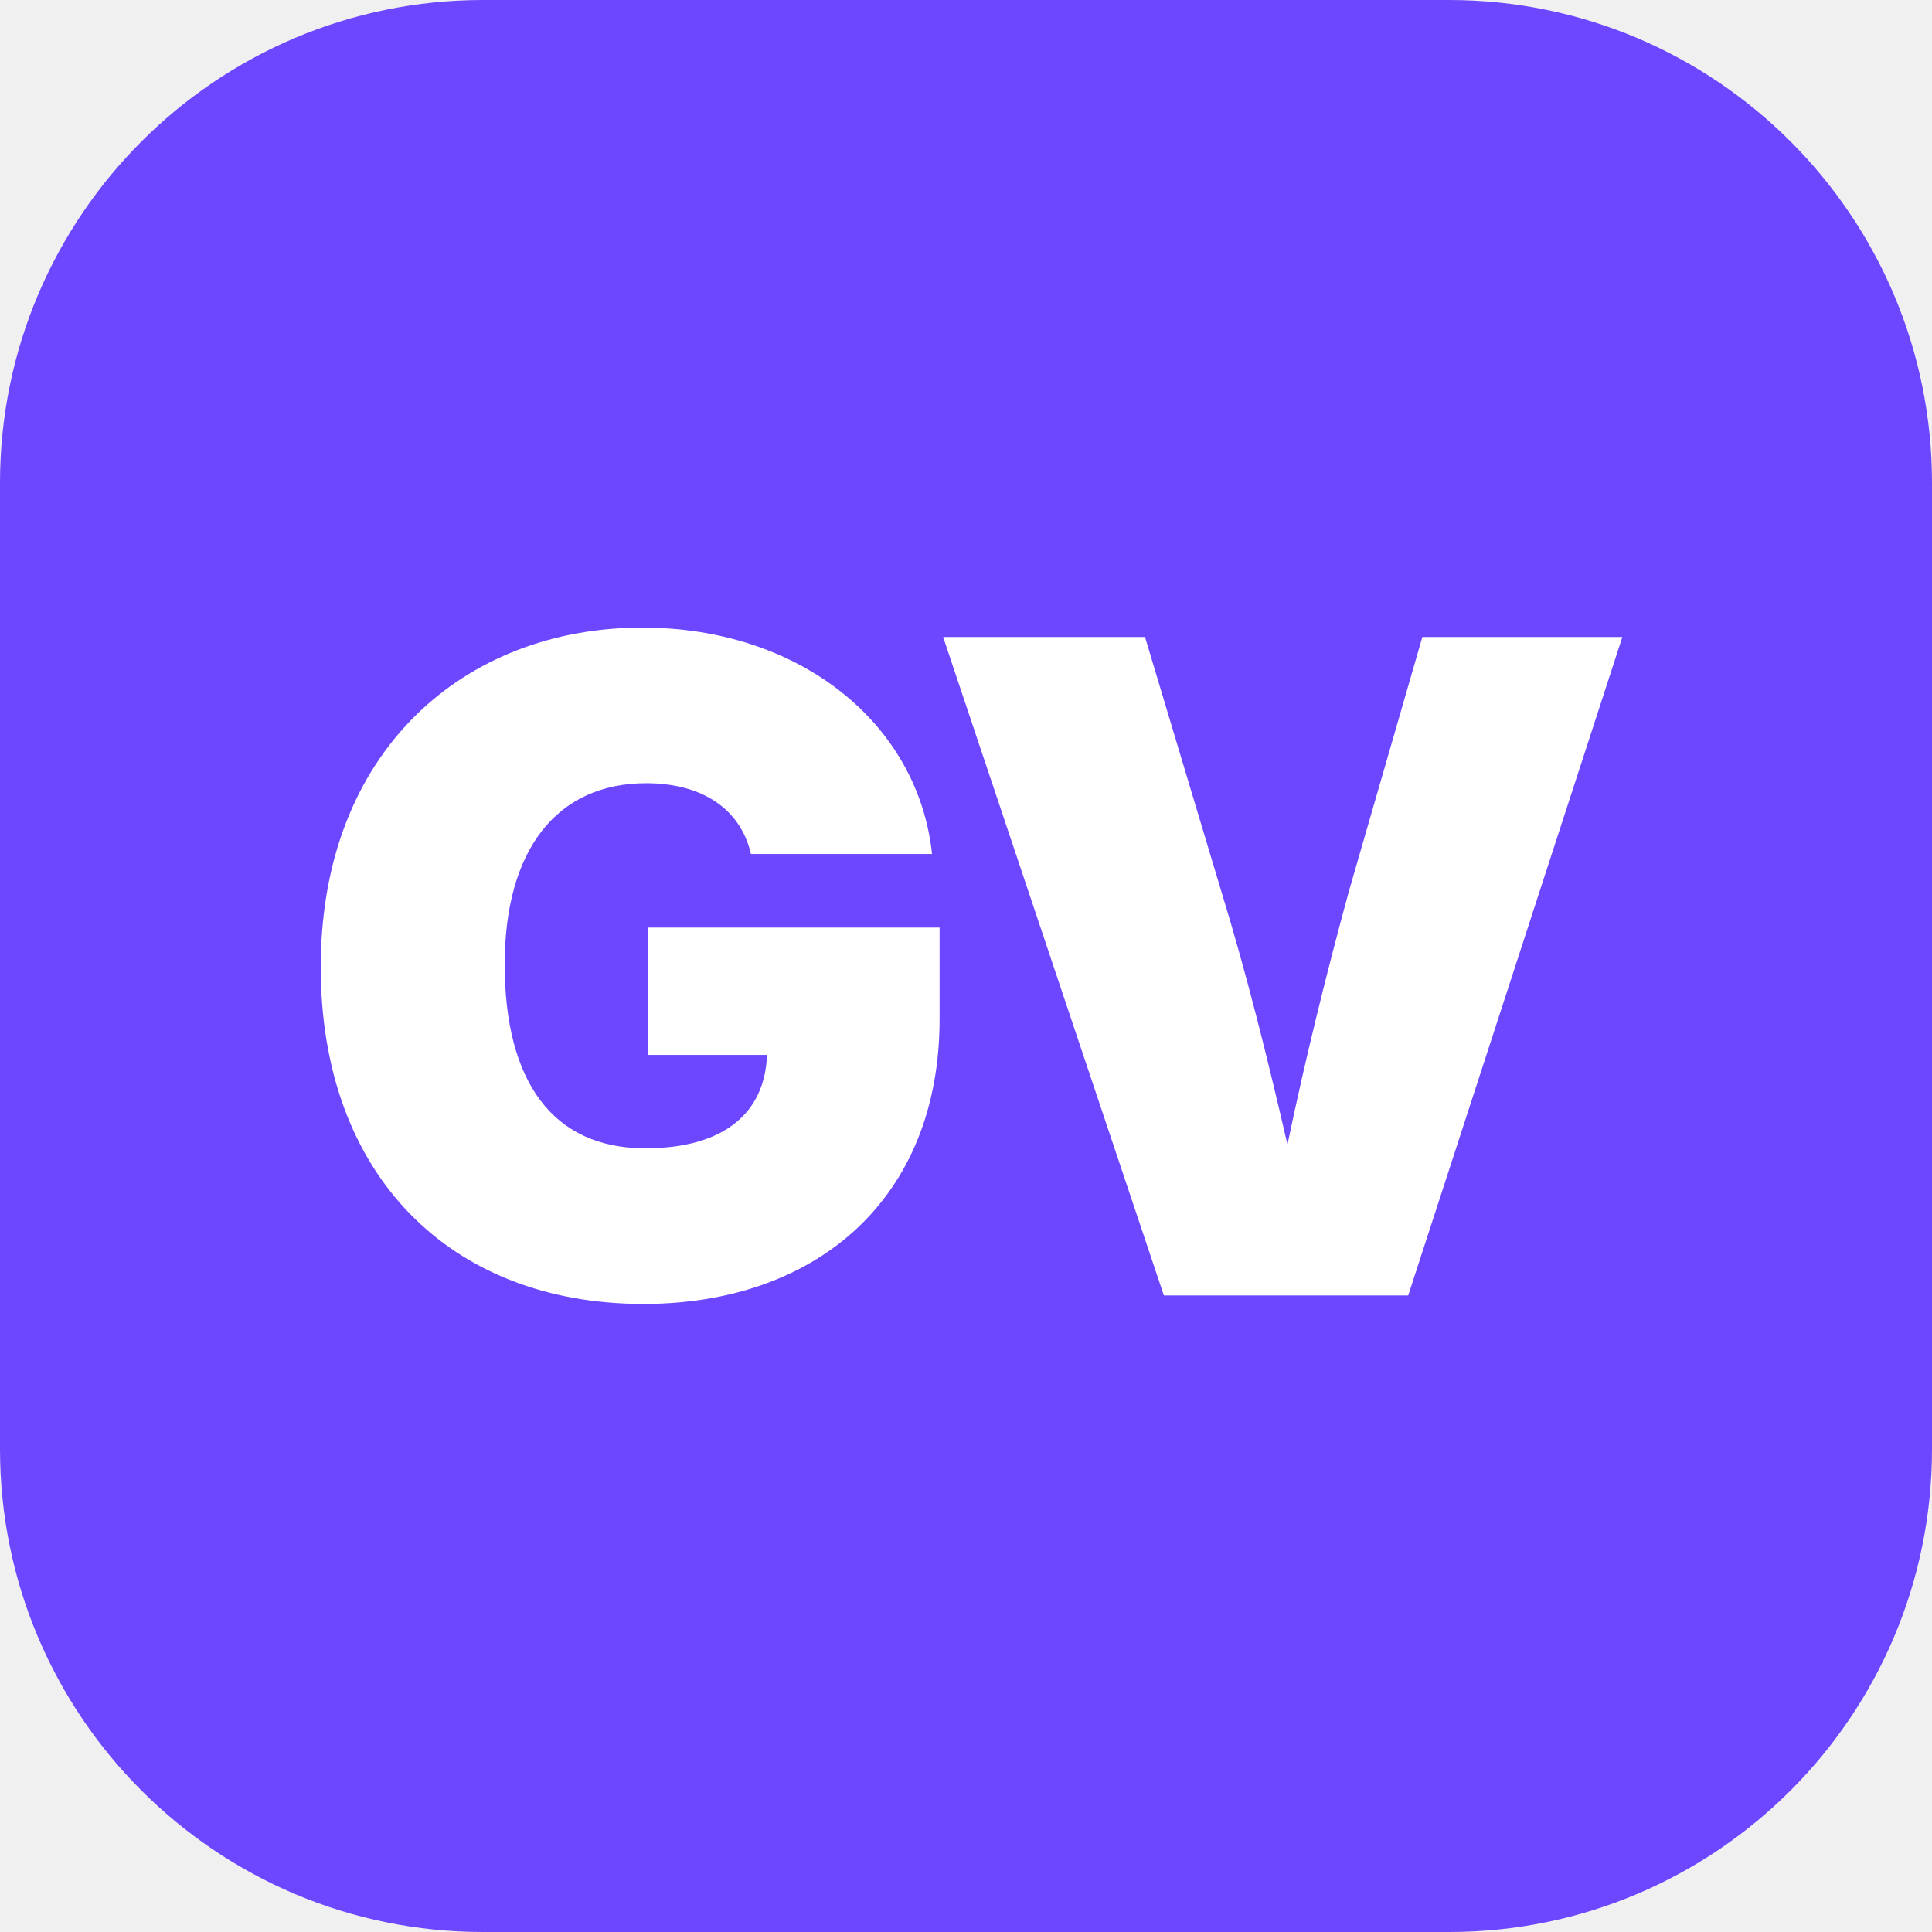
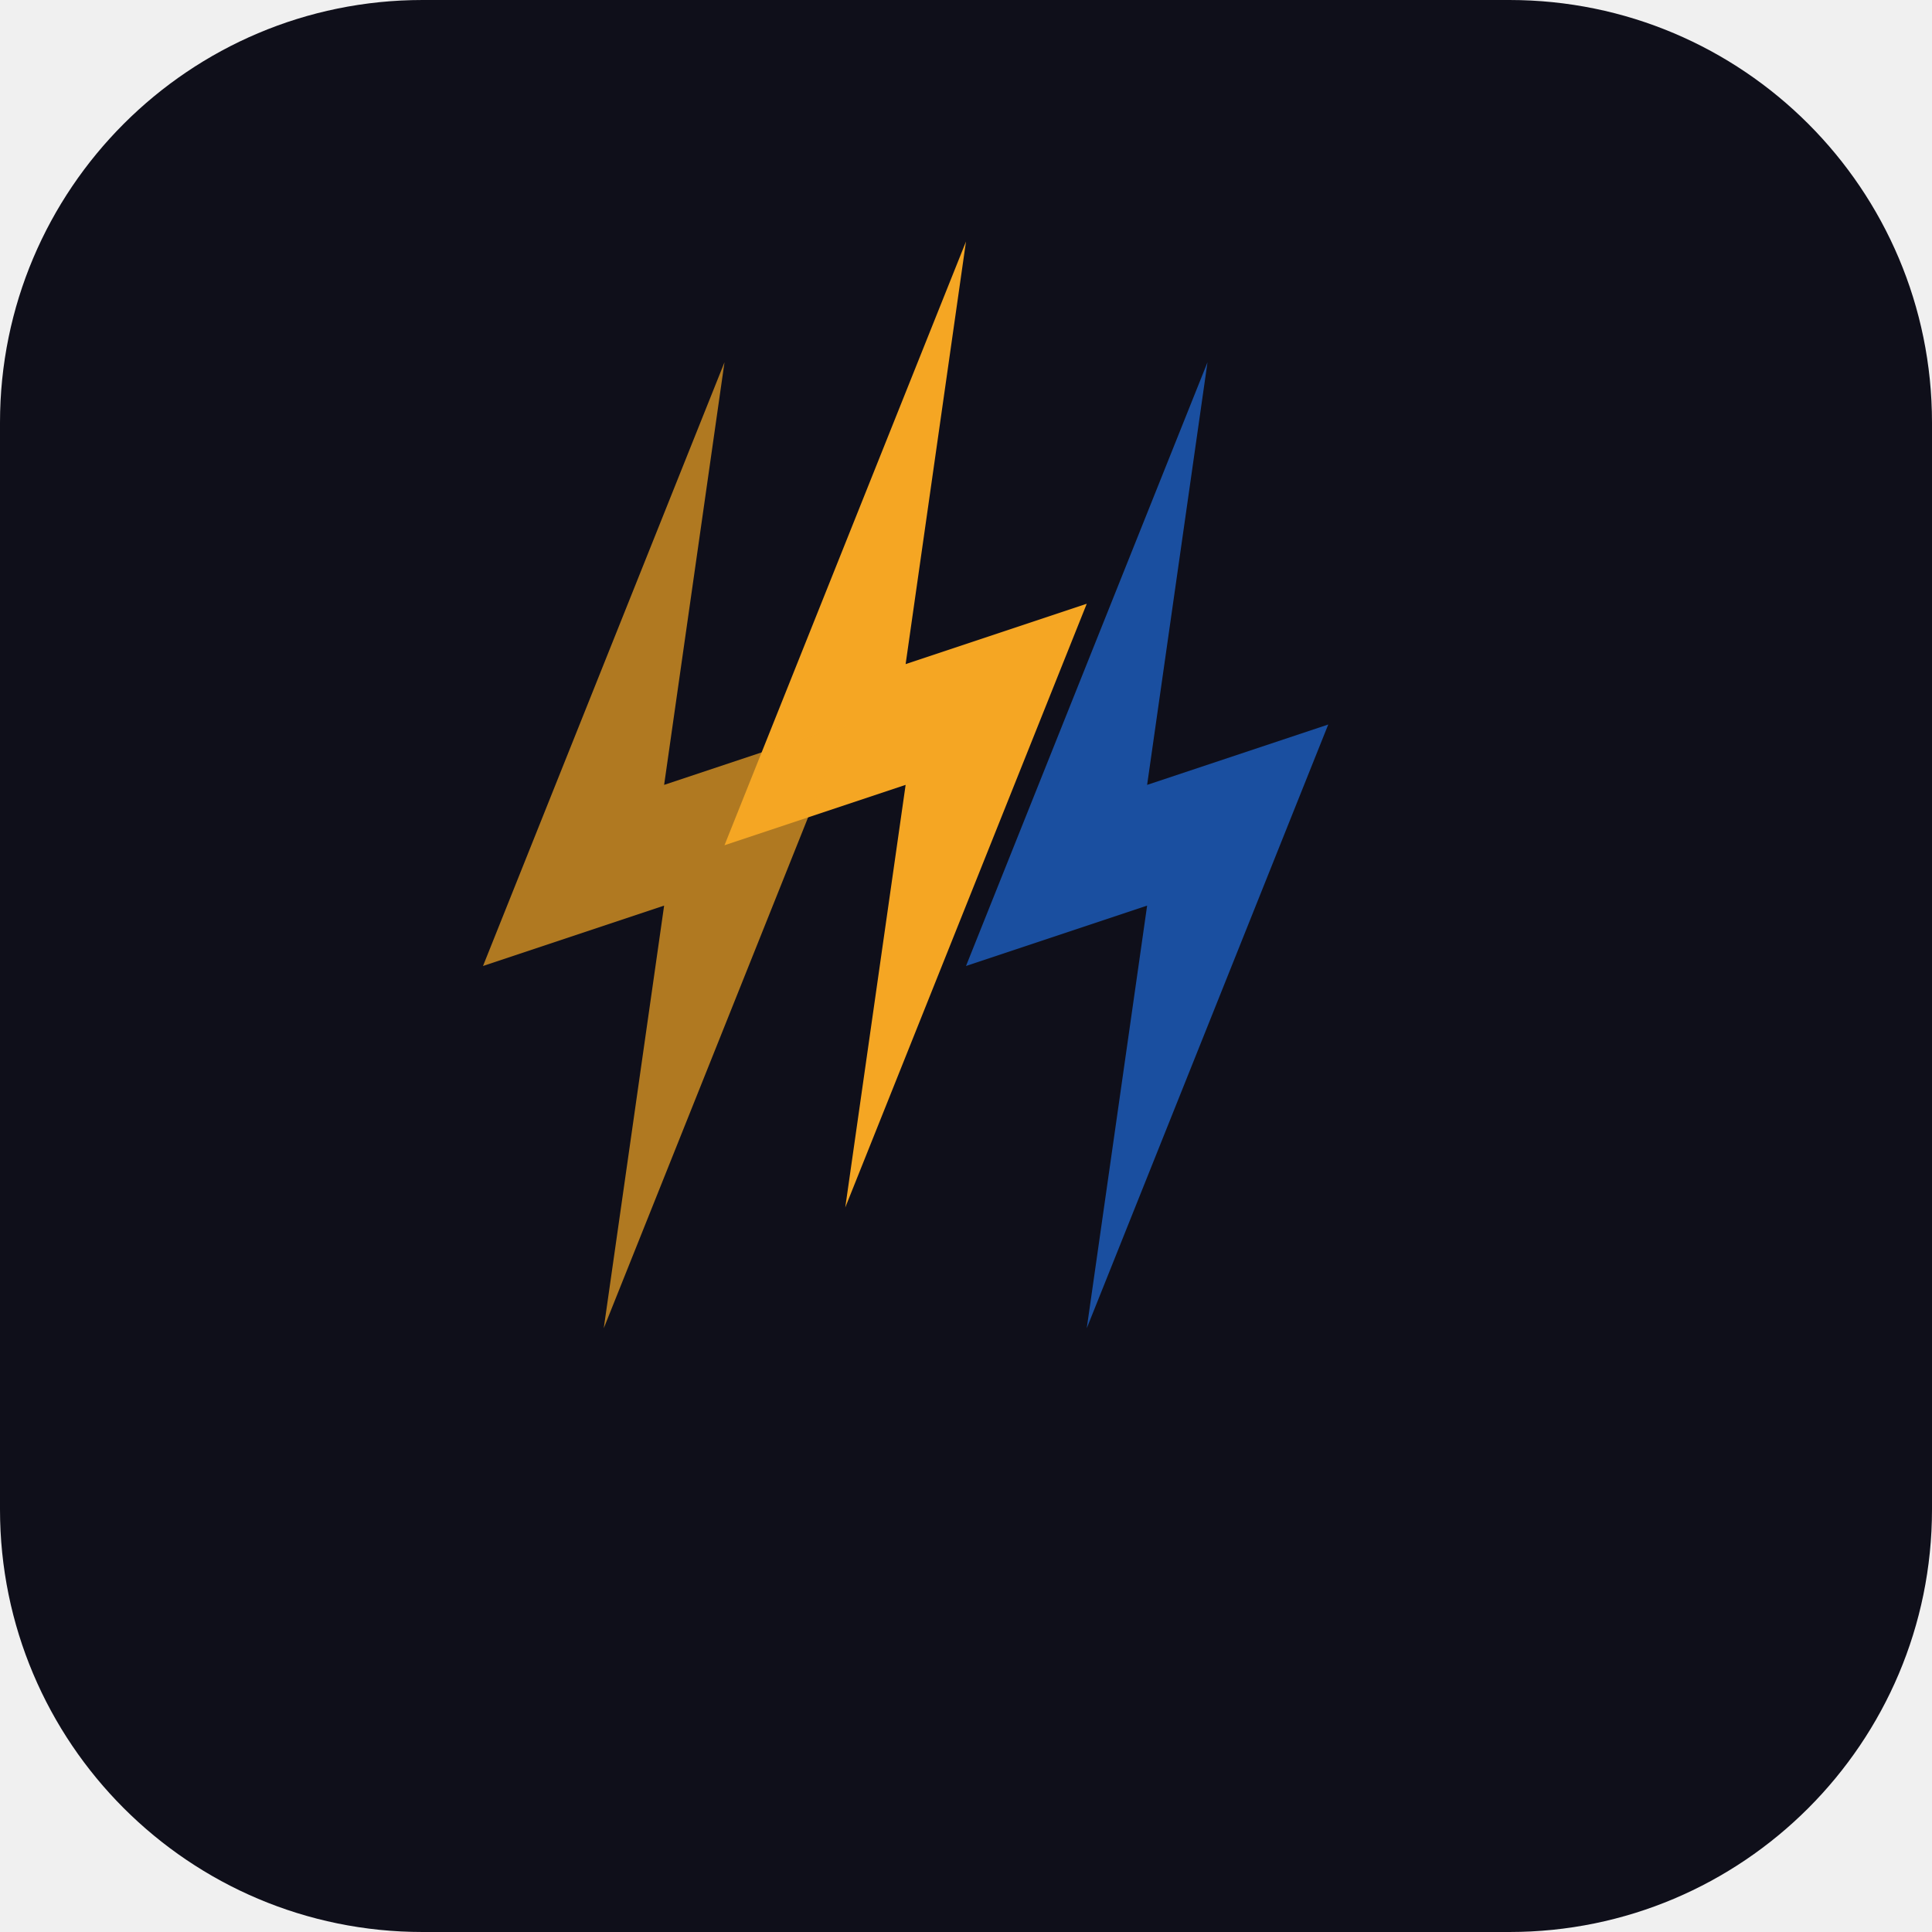
<svg xmlns="http://www.w3.org/2000/svg" viewBox="0 0 32 32">
-   <rect width="32" height="32" rx="8" fill="#6c47ff" />
-   <text x="50%" y="50%" dominant-baseline="central" text-anchor="middle" font-family="Inter, Arial, sans-serif" font-size="15" font-weight="900" fill="#ffffff" letter-spacing="-0.5">GV</text>
+   <rect width="32" height="32" rx="7" fill="#0f0f1a" />
+   <polygon points="16,4 12,14 15,13 14,20 18,10 15,11" fill="#f5a623" />
+   <polygon points="20,6 16,16 19,15 18,22 22,12 19,13" fill="#1a4fa0" />
+   <polygon points="12,6 8,16 11,15 10,22 14,12 11,13" fill="#f5a623" opacity="0.7" />
</svg>
